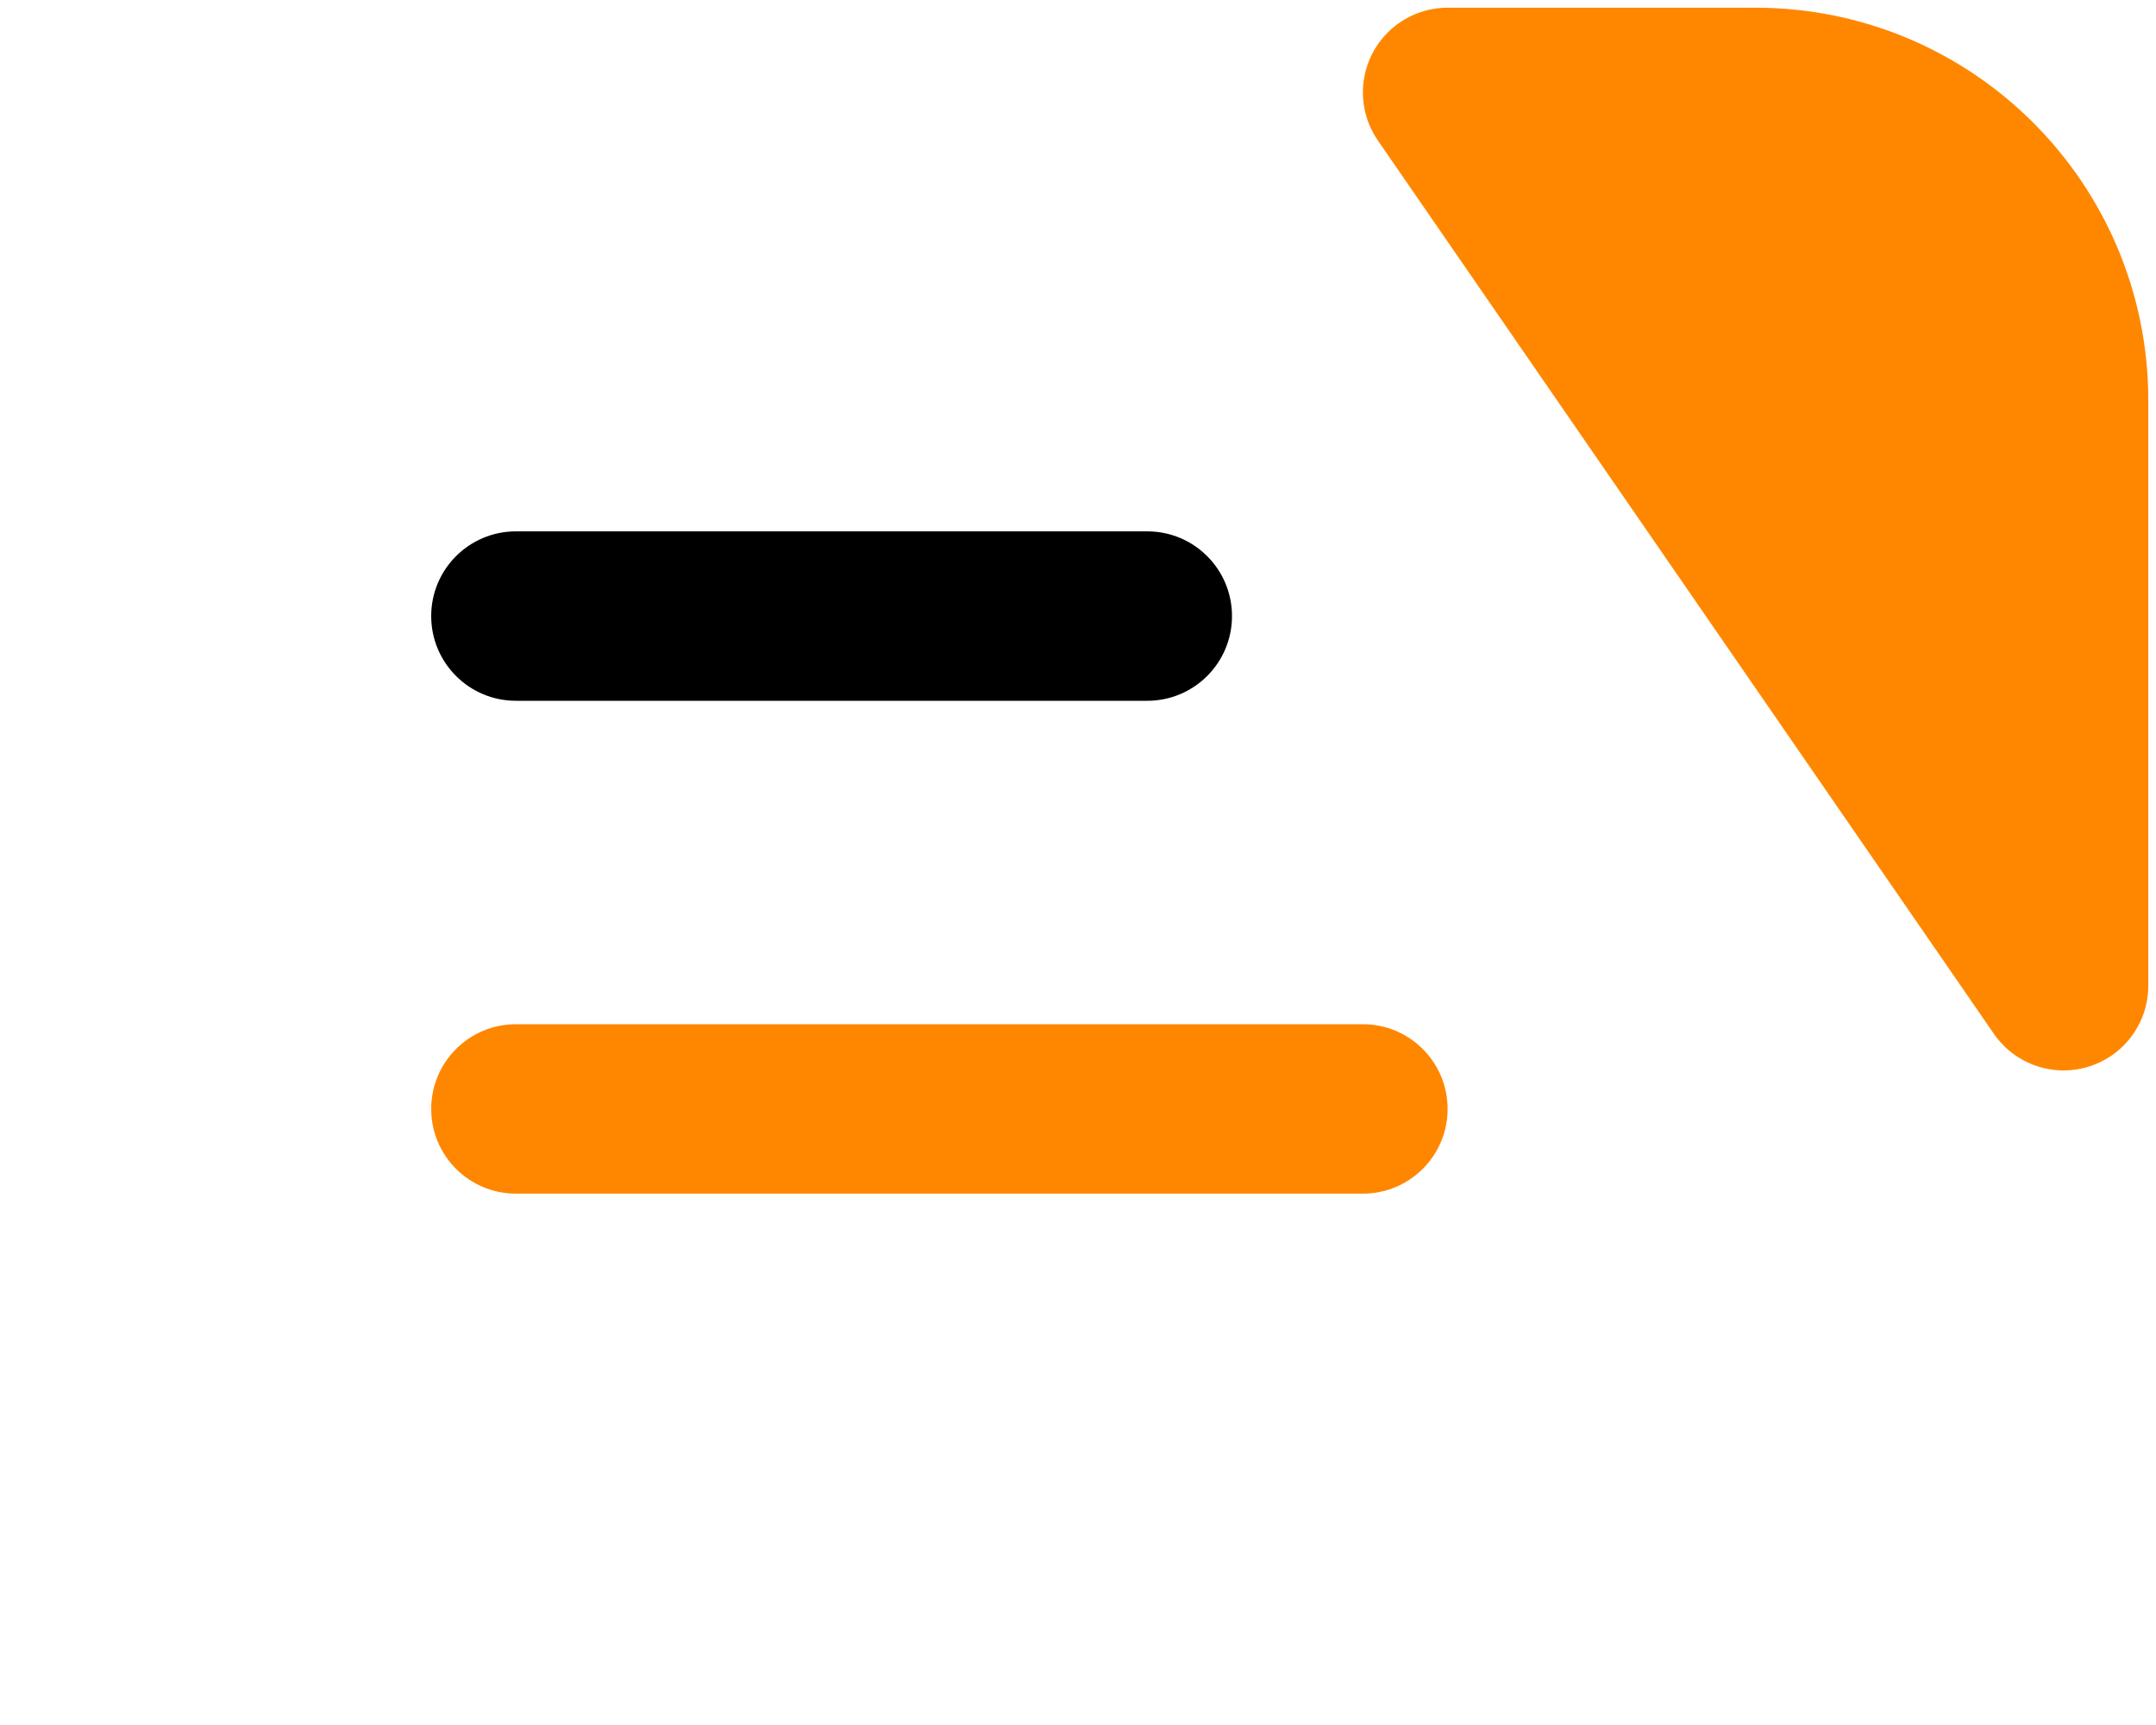
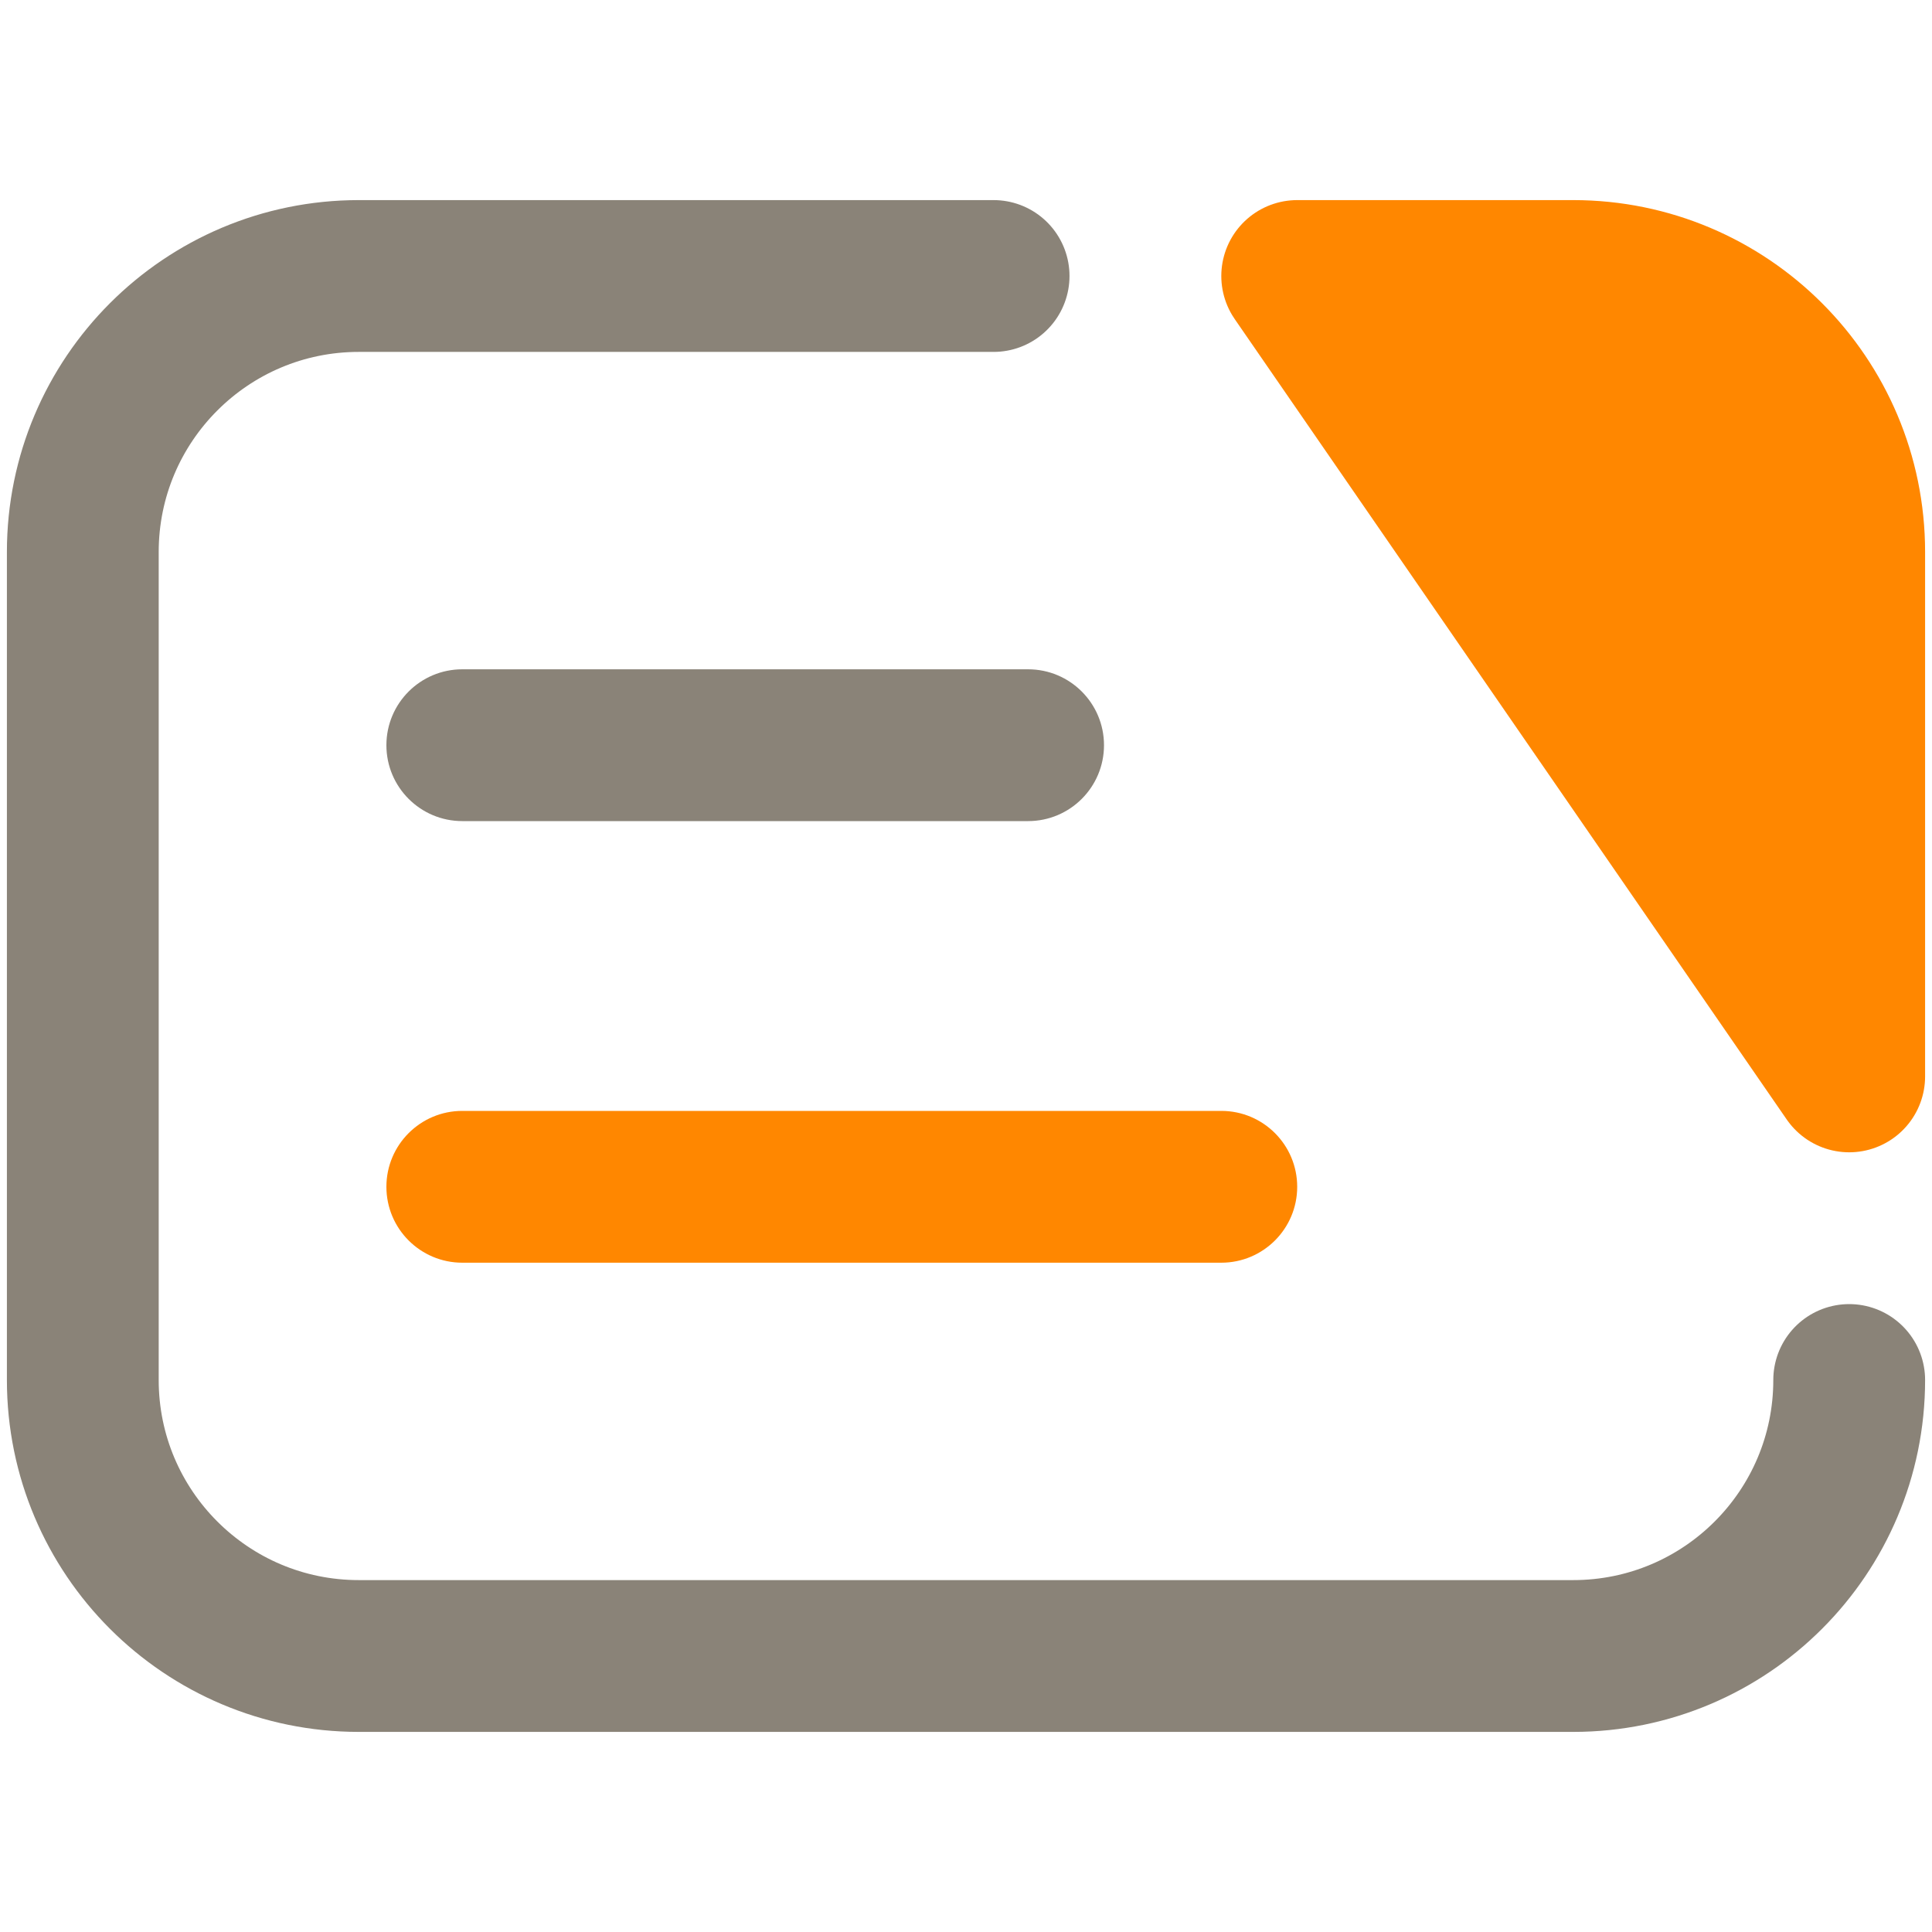
- <svg xmlns="http://www.w3.org/2000/svg" viewBox="-6 -6 140 112" role="img" aria-label="TYPO3 Support App">
+ <svg xmlns="http://www.w3.org/2000/svg" viewBox="-6 -20 140 140" role="img" aria-label="TYPO3 Support App">
+   <style>
+     /* An image cannot inherit currentColor, so the ink is a mid warm grey
+        that holds on both modes, lifted a step in dark. The accent is flat
+        #FF8700 in both, exactly as --accent is. */
+     .ink  { stroke: #8A8378; }
+     .inkf { fill: #8A8378; }
+     @media (prefers-color-scheme: dark) {
+       .ink  { stroke: #A9A299; }
+       .inkf { fill: #A9A299; }
+     }
+   </style>
  <path class="ink" d="M128 80.00V80A20 20 0 0 1 108 100H20A20 20 0 0 1 0 80V20A20 20 0 0 1 20 0H66.00" fill="none" stroke-width="11" stroke-linejoin="round" stroke-linecap="round" />
-   <rect class="inkf" x="22" y="28.50" width="52" height="11" rx="5.50" />
-   <rect class="" x="22" y="60.50" width="66" height="11" rx="5.50" fill="#FF8700" />
+   <rect class="inkf" x="22" y="28.5" width="52" height="11" rx="5.5" />
+   <rect x="22" y="60.5" width="66" height="11" rx="5.5" fill="#FF8700" />
  <path d="M88.00 0H108.00A20 20 0 0 1 128 20V58.00Z" fill="#FF8700" stroke="#FF8700" stroke-width="11" stroke-linejoin="round" stroke-linecap="round" />
</svg>
